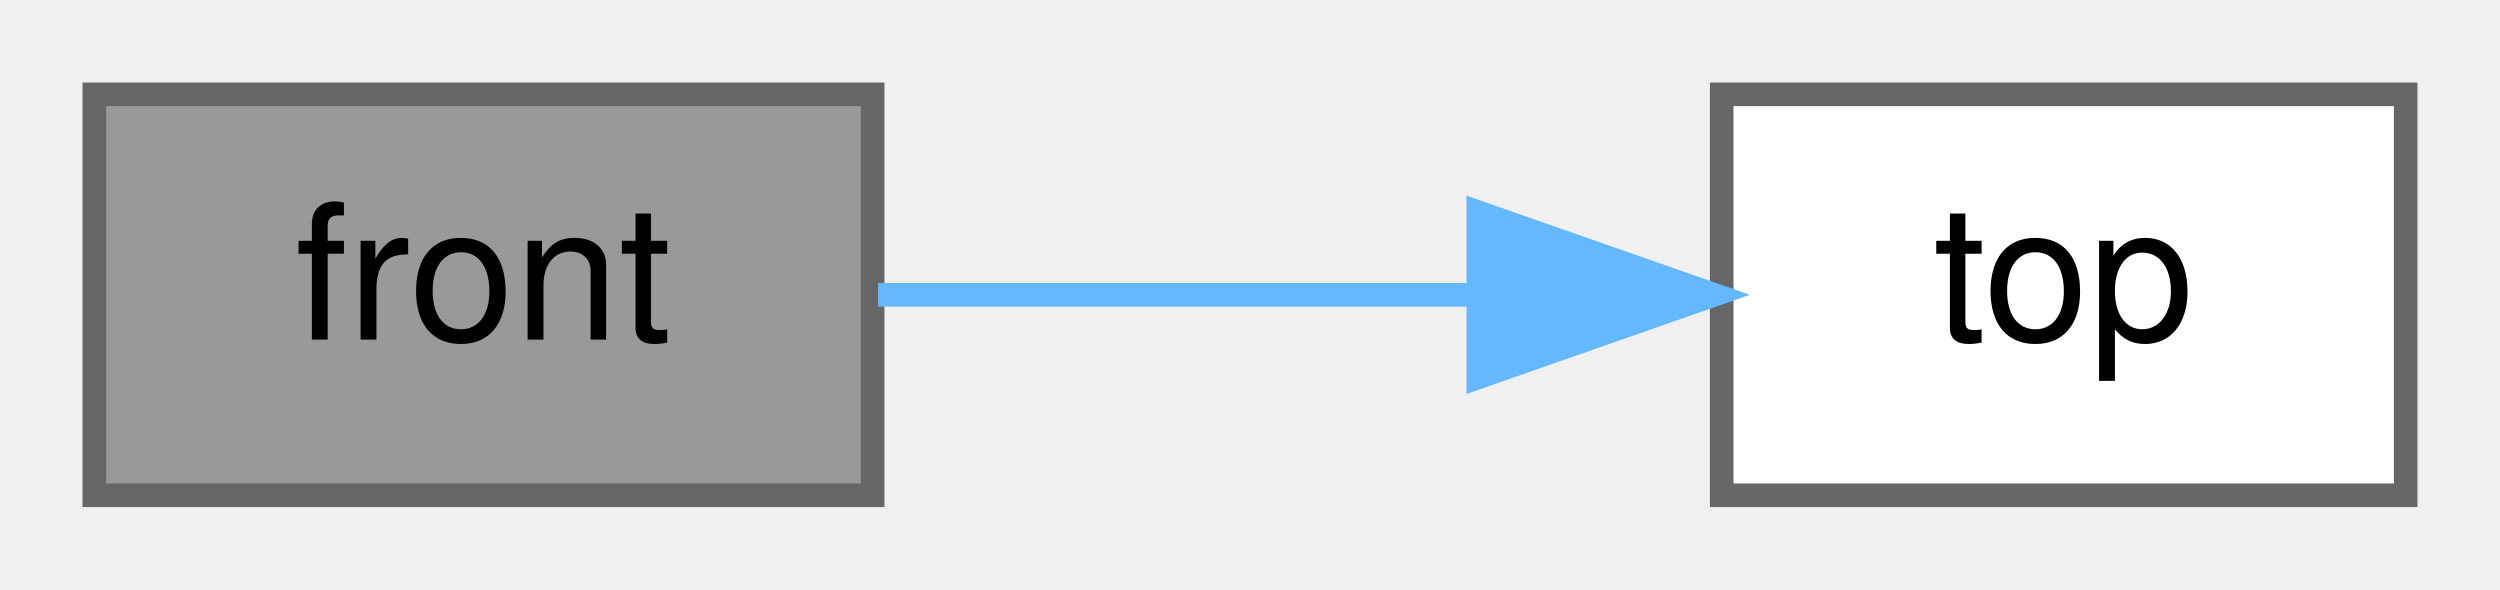
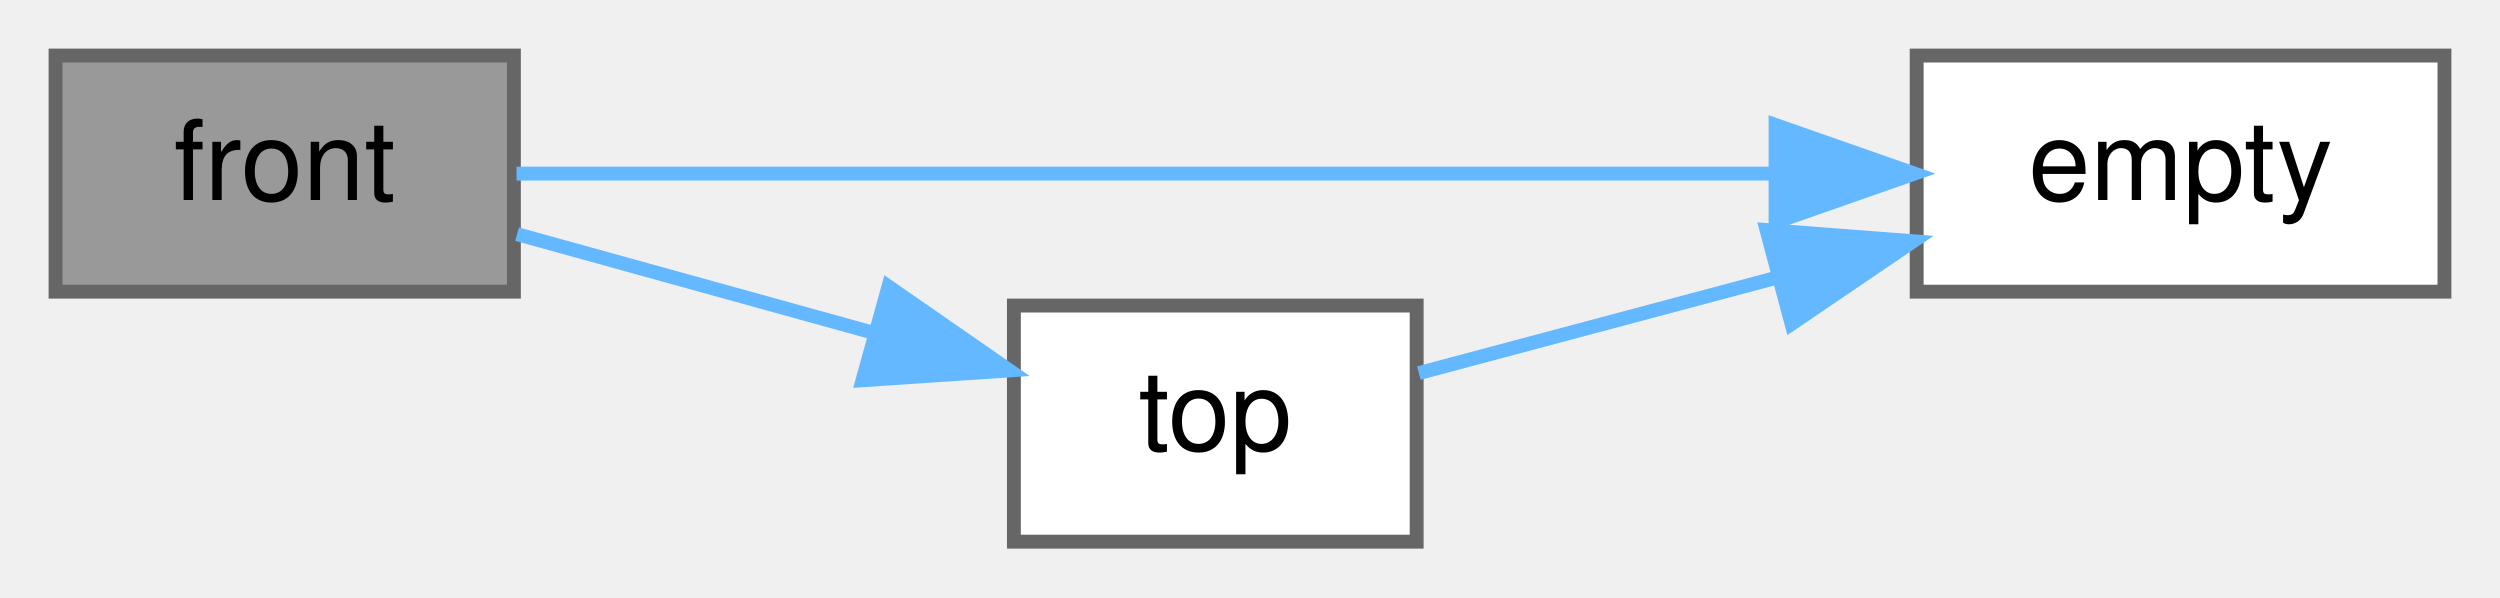
- <svg xmlns="http://www.w3.org/2000/svg" xmlns:xlink="http://www.w3.org/1999/xlink" width="106pt" height="25pt" viewBox="0.00 0.00 106.00 25.00">
-   <g id="graph0" class="graph" transform="scale(1 1) rotate(0) translate(4 21)">
+ <svg xmlns="http://www.w3.org/2000/svg" xmlns:xlink="http://www.w3.org/1999/xlink" width="180pt" height="43pt" viewBox="0.00 0.00 180.00 43.00">
+   <g id="graph0" class="graph" transform="scale(1 1) rotate(0) translate(4 39)">
    <g id="Node000001" class="node">
      <g id="a_Node000001">
        <a xlink:title="Provides access to the top element of the stack.">
-           <polygon fill="#999999" stroke="#666666" points="33,-17 0,-17 0,0 33,0 33,-17" />
-           <text text-anchor="middle" x="16.5" y="-6.6" font-family="Helvetica,sans-Serif" font-size="8.00">front</text>
+           <polygon fill="#999999" stroke="#666666" points="33,-35 0,-35 0,-18 33,-18 33,-35" />
+           <text text-anchor="middle" x="16.5" y="-24.6" font-family="Helvetica,sans-Serif" font-size="8.00">front</text>
        </a>
      </g>
    </g>
    <g id="Node000002" class="node">
      <g id="a_Node000002">
+         <a xlink:href="../../db/dc9/classchdr_1_1stack_a3f6fc5de06a318920d84f3c3742db07f.html#a3f6fc5de06a318920d84f3c3742db07f" target="_top" xlink:title="Checks if the stack is empty.">
+           <polygon fill="white" stroke="#666666" points="172,-35 134,-35 134,-18 172,-18 172,-35" />
+           <text text-anchor="middle" x="153" y="-24.6" font-family="Helvetica,sans-Serif" font-size="8.00">empty</text>
+         </a>
+       </g>
+     </g>
+     <g id="edge1_Node000001_Node000002" class="edge">
+       <g id="a_edge1_Node000001_Node000002">
+         <a xlink:title=" ">
+           <path fill="none" stroke="#63b8ff" d="M33.19,-26.5C55.34,-26.5 96.12,-26.5 123.65,-26.5" />
+           <polygon fill="#63b8ff" stroke="#63b8ff" points="123.84,-30 133.84,-26.5 123.84,-23 123.84,-30" />
+         </a>
+       </g>
+     </g>
+     <g id="Node000003" class="node">
+       <g id="a_Node000003">
        <a xlink:href="../../db/dc9/classchdr_1_1stack_a20a753362275d34a67d855ce0105fab7.html#a20a753362275d34a67d855ce0105fab7" target="_top" xlink:title="Provides access to the top element of the stack.">
          <polygon fill="white" stroke="#666666" points="98,-17 69,-17 69,0 98,0 98,-17" />
          <text text-anchor="middle" x="83.5" y="-6.6" font-family="Helvetica,sans-Serif" font-size="8.00">top</text>
        </a>
      </g>
    </g>
-     <g id="edge1_Node000001_Node000002" class="edge">
-       <g id="a_edge1_Node000001_Node000002">
+     <g id="edge2_Node000001_Node000003" class="edge">
+       <g id="a_edge2_Node000001_Node000003">
        <a xlink:title=" ">
-           <path fill="none" stroke="#63b8ff" d="M33.23,-8.5C40.84,-8.5 50.14,-8.5 58.6,-8.5" />
-           <polygon fill="#63b8ff" stroke="#63b8ff" points="58.68,-12 68.68,-8.5 58.68,-5 58.68,-12" />
+           <path fill="none" stroke="#63b8ff" d="M33.23,-22.14C40.93,-20.01 50.35,-17.4 58.88,-15.04" />
+           <polygon fill="#63b8ff" stroke="#63b8ff" points="59.97,-18.37 68.68,-12.33 58.1,-11.62 59.97,-18.37" />
+         </a>
+       </g>
+     </g>
+     <g id="edge3_Node000003_Node000002" class="edge">
+       <g id="a_edge3_Node000003_Node000002">
+         <a xlink:title=" ">
+           <path fill="none" stroke="#63b8ff" d="M98.16,-12.14C105.6,-14.13 115.1,-16.66 124.04,-19.04" />
+           <polygon fill="#63b8ff" stroke="#63b8ff" points="123.19,-22.44 133.75,-21.63 124.99,-15.68 123.19,-22.44" />
        </a>
      </g>
    </g>
  </g>
</svg>
